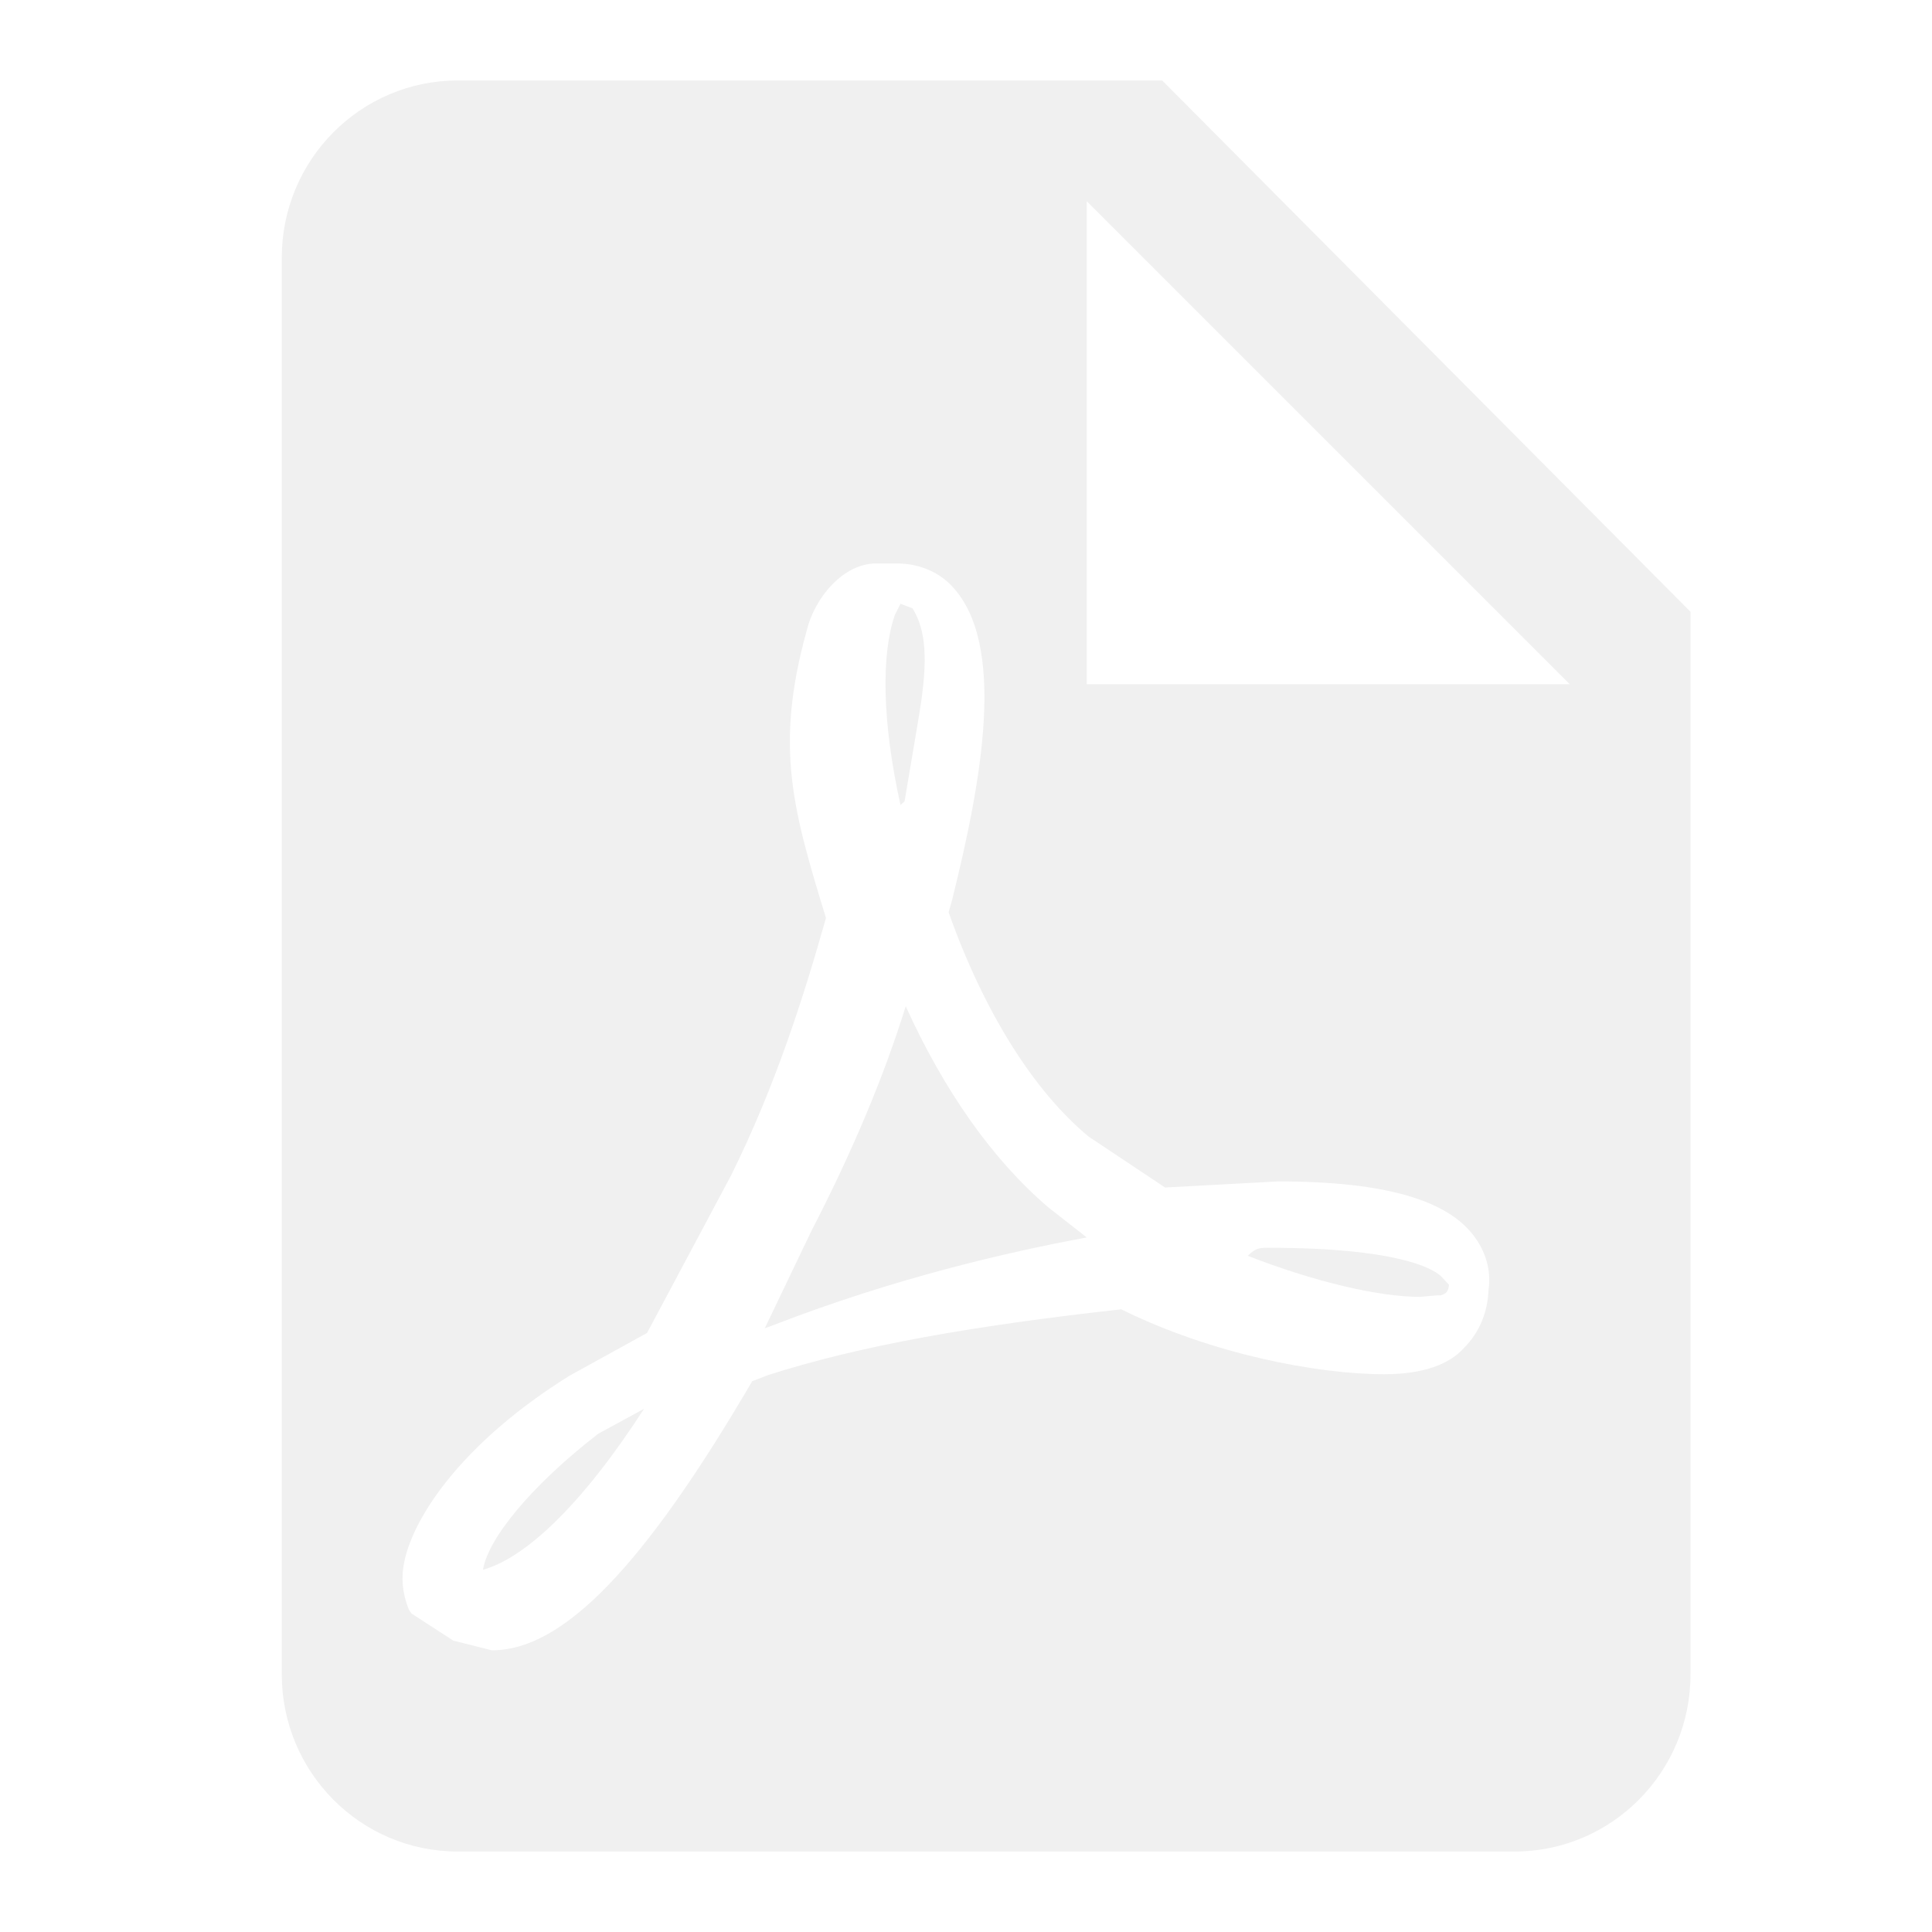
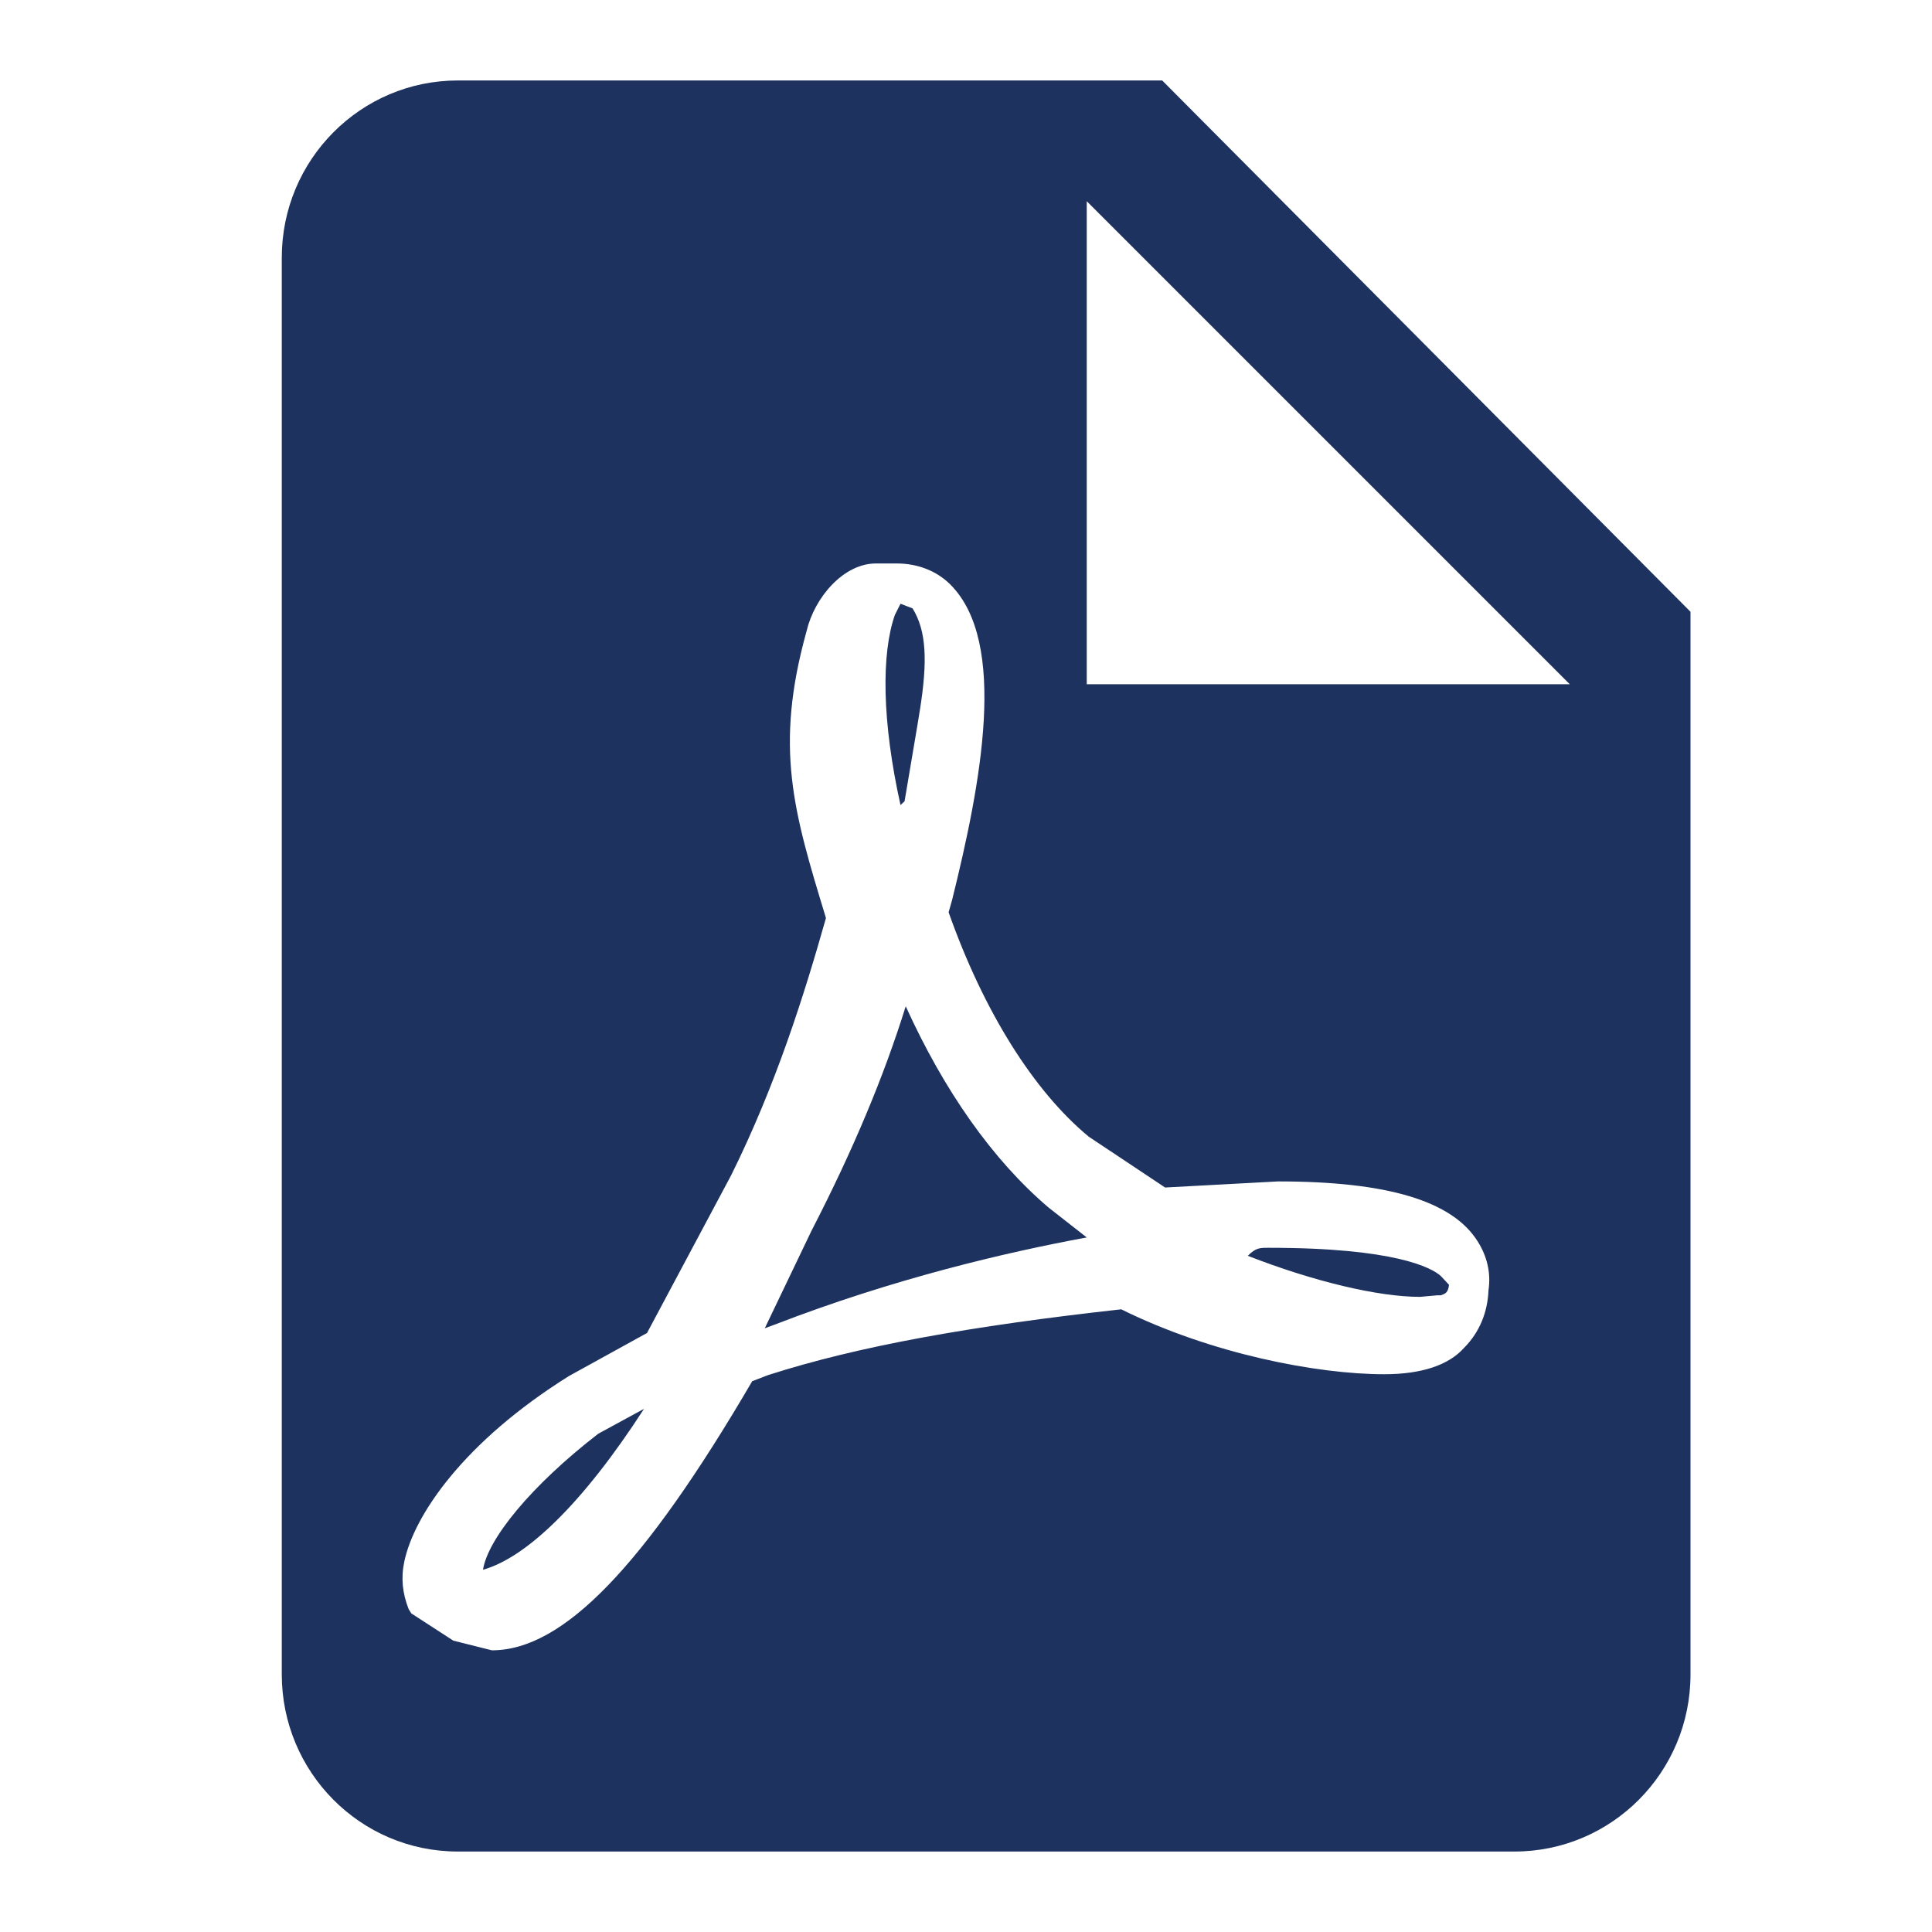
<svg xmlns="http://www.w3.org/2000/svg" width="20" height="20" viewBox="0 0 20 20" fill="none">
-   <path d="M11.25 7.083H16.25L11.25 2.083V7.083ZM4.74 0.833H12.031L17.5 6.333V17.334C17.5 18.346 16.684 19.167 15.677 19.167H4.74C3.728 19.167 2.917 18.342 2.917 17.334V2.667C2.917 1.654 3.733 0.833 4.74 0.833ZM9.376 10.417C9.772 11.289 10.274 12.006 10.854 12.5L11.25 12.81C10.409 12.965 9.25 13.237 8.023 13.711L7.917 13.75L8.4 12.742C8.835 11.899 9.153 11.134 9.376 10.417ZM15.155 13.954C15.318 13.79 15.4 13.582 15.409 13.355C15.436 13.173 15.391 13.001 15.3 12.856C15.037 12.429 14.356 12.23 13.231 12.23L12.061 12.293L11.271 11.767C10.7 11.295 10.183 10.47 9.82 9.444L9.856 9.317C10.155 8.111 10.437 6.65 9.838 6.051C9.693 5.906 9.493 5.833 9.284 5.833H9.067C8.731 5.833 8.431 6.187 8.35 6.532C8.014 7.739 8.214 8.401 8.549 9.499V9.508C8.323 10.306 8.032 11.232 7.569 12.166L6.698 13.799L5.891 14.244C4.802 14.924 4.285 15.686 4.185 16.167C4.149 16.34 4.167 16.494 4.23 16.657L4.258 16.702L4.693 16.984L5.092 17.084C5.827 17.084 6.662 16.222 7.787 14.298L7.951 14.235C8.885 13.935 10.046 13.727 11.607 13.554C12.542 14.017 13.639 14.226 14.329 14.226C14.728 14.226 15.001 14.126 15.155 13.954ZM14.915 13.209L15 13.3C14.991 13.383 14.962 13.392 14.915 13.409H14.878L14.7 13.425C14.268 13.425 13.602 13.267 12.917 13C13.001 12.917 13.039 12.917 13.133 12.917C14.446 12.917 14.822 13.125 14.915 13.209ZM6.667 14.584C6.026 15.575 5.444 16.125 5 16.25C5.049 15.934 5.493 15.383 6.193 14.842L6.667 14.584ZM9.322 8.334C9.13 7.469 9.122 6.769 9.264 6.365L9.322 6.25L9.447 6.298C9.589 6.529 9.605 6.836 9.522 7.354L9.497 7.508L9.364 8.295L9.322 8.334Z" fill="#F0F0F0" />
+   <path d="M11.25 7.083H16.25L11.25 2.083V7.083ZM4.74 0.833H12.031L17.5 6.333V17.334C17.5 18.346 16.684 19.167 15.677 19.167H4.74C3.728 19.167 2.917 18.342 2.917 17.334V2.667C2.917 1.654 3.733 0.833 4.74 0.833ZM9.376 10.417C9.772 11.289 10.274 12.006 10.854 12.5L11.25 12.81C10.409 12.965 9.25 13.237 8.023 13.711L7.917 13.75L8.4 12.742C8.835 11.899 9.153 11.134 9.376 10.417ZM15.155 13.954C15.318 13.79 15.4 13.582 15.409 13.355C15.436 13.173 15.391 13.001 15.3 12.856C15.037 12.429 14.356 12.23 13.231 12.23L12.061 12.293L11.271 11.767C10.7 11.295 10.183 10.47 9.82 9.444L9.856 9.317C10.155 8.111 10.437 6.65 9.838 6.051C9.693 5.906 9.493 5.833 9.284 5.833H9.067C8.731 5.833 8.431 6.187 8.35 6.532C8.014 7.739 8.214 8.401 8.549 9.499V9.508C8.323 10.306 8.032 11.232 7.569 12.166L6.698 13.799L5.891 14.244C4.802 14.924 4.285 15.686 4.185 16.167C4.149 16.34 4.167 16.494 4.23 16.657L4.258 16.702L4.693 16.984L5.092 17.084C5.827 17.084 6.662 16.222 7.787 14.298L7.951 14.235C8.885 13.935 10.046 13.727 11.607 13.554C12.542 14.017 13.639 14.226 14.329 14.226C14.728 14.226 15.001 14.126 15.155 13.954ZM14.915 13.209L15 13.3C14.991 13.383 14.962 13.392 14.915 13.409H14.878L14.7 13.425C14.268 13.425 13.602 13.267 12.917 13C13.001 12.917 13.039 12.917 13.133 12.917C14.446 12.917 14.822 13.125 14.915 13.209ZM6.667 14.584C6.026 15.575 5.444 16.125 5 16.25C5.049 15.934 5.493 15.383 6.193 14.842L6.667 14.584ZM9.322 8.334C9.13 7.469 9.122 6.769 9.264 6.365L9.322 6.25L9.447 6.298C9.589 6.529 9.605 6.836 9.522 7.354L9.497 7.508L9.364 8.295L9.322 8.334Z" fill="#1D325F" />
</svg>
